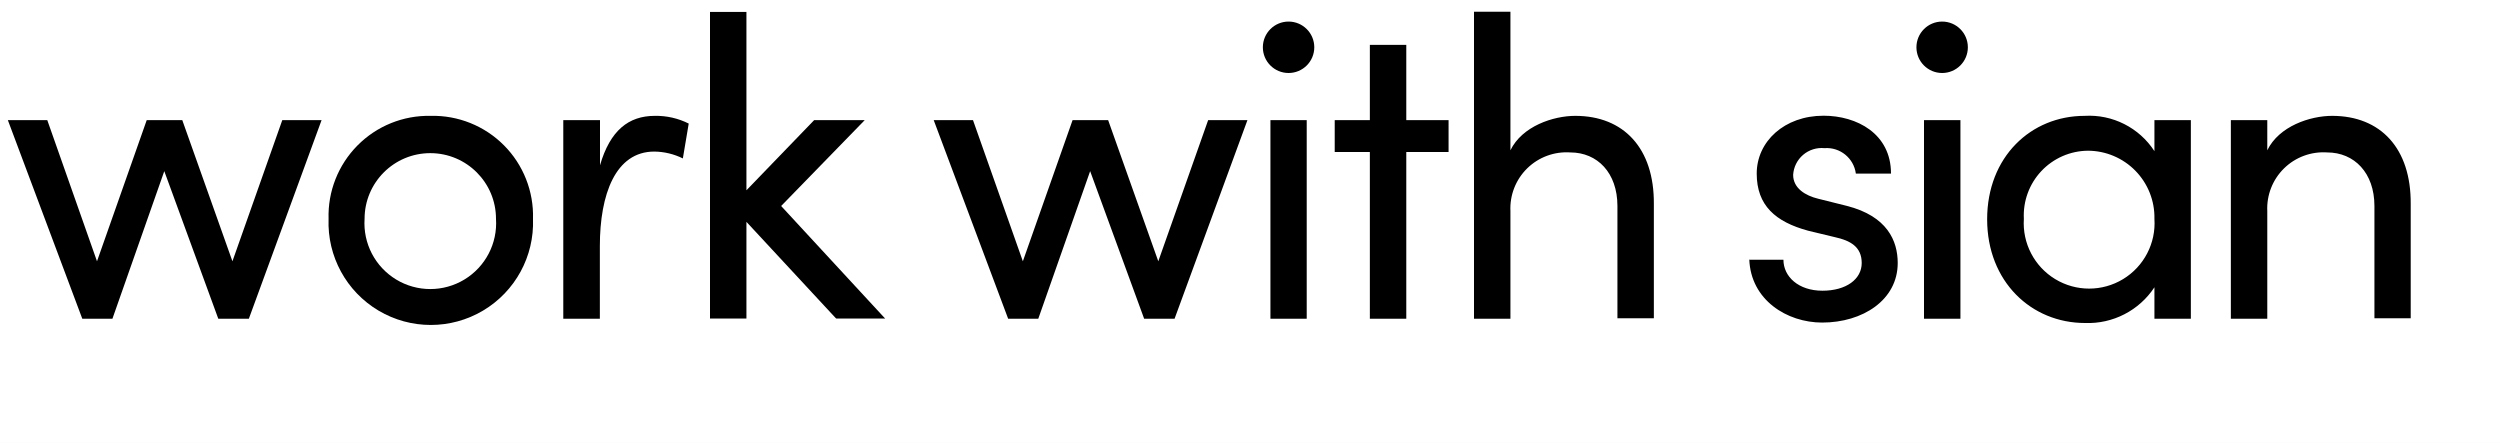
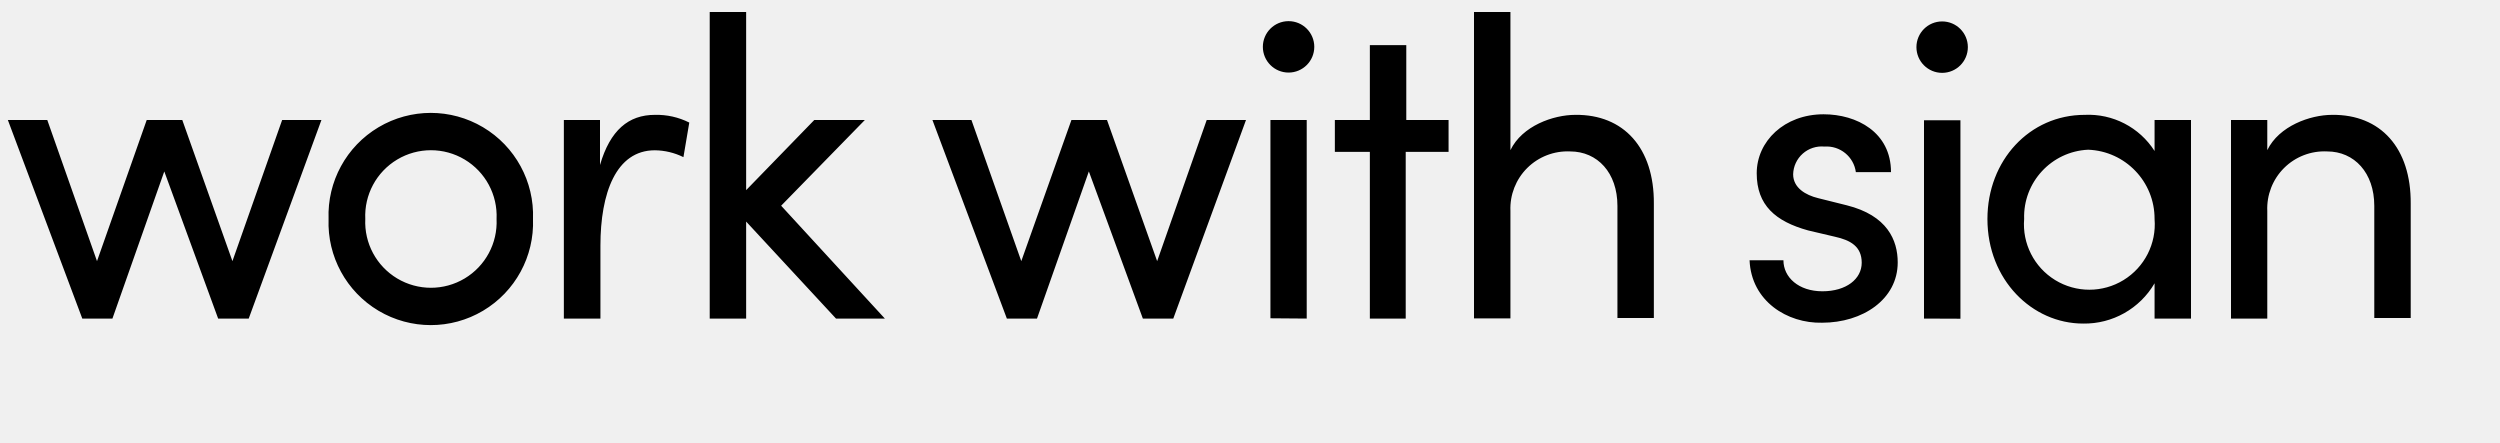
<svg xmlns="http://www.w3.org/2000/svg" viewBox="0 0 175 31">
-   <defs>
-     <style>
-       .c{fill-rule:evenodd}
-     </style>
-     <mask id="a" x="49.7" y="0.82" width="12.27" height="21.49" maskUnits="userSpaceOnUse">
-       <path fill-rule="evenodd" fill="#fff" d="M49.7.82h12.27v21.49H49.7V.82z" />
-     </mask>
-   </defs>
-   <path fill="#fff" d="M0 0h175v31H0z" />
-   <path class="c" d="M22.51 8.41l-5.09 13.9h-2.14L11.5 11.98 7.87 22.31H5.76L.55 8.41h2.76l3.48 9.88 3.48-9.88h2.49l3.51 9.88 3.49-9.88h2.75zM34.72 15.32a4.6 4.6 0 10-9.2 0 4.61 4.61 0 109.2 0m-11.72 0a7 7 0 017.14-7.21 7 7 0 017.17 7.21 7.16 7.16 0 11-14.31 0M48.21 8.65l-.41 2.44a4.62 4.62 0 00-2-.48c-2.72 0-3.81 3-3.81 6.61v5.09h-2.56V8.41H42v3.16c.71-2.44 2-3.46 3.84-3.46a5.07 5.07 0 012.37.54" />
-   <g mask="url(#a)">
-     <path class="c" d="M58.54 22.31l-6.29-6.78v6.78H49.7V.82h2.55v12.5l4.74-4.91h3.54l-5.85 6.01 7.29 7.89h-3.43z" />
-   </g>
-   <path class="c" d="M87.32 8.41l-5.1 13.9h-2.13l-3.78-10.33-3.63 10.33h-2.11l-5.21-13.9h2.75l3.49 9.88 3.48-9.88h2.49l3.51 9.88 3.49-9.88h2.75zM88.93 22.31h2.54V8.41h-2.54zm-.53-19a1.8 1.8 0 013.6 0 1.8 1.8 0 01-3.6 0zM101.4 10.64h-2.96v11.67h-2.55V10.64h-2.46V8.41h2.46V3.14h2.55v5.27h2.96v2.23zM115.77 14.28v8h-2.55v-7.86c0-2.32-1.4-3.75-3.3-3.75a3.93 3.93 0 00-4.19 4.11v7.53h-2.55V.82h2.55v9.7c.82-1.69 3-2.41 4.54-2.41 3.39 0 5.53 2.27 5.5 6.17M122.47 18.18h2.37c0 1.19 1.06 2.17 2.73 2.17s2.75-.81 2.75-1.94-.79-1.57-1.88-1.81l-1.87-.45c-2.28-.62-3.6-1.76-3.6-4s1.93-4.05 4.68-4.05c2.32 0 4.72 1.25 4.72 4.05h-2.46a2.06 2.06 0 00-2.2-1.78 2 2 0 00-2.19 1.87c0 .95.88 1.46 1.75 1.67l2 .5c2.84.72 3.57 2.45 3.57 4 0 2.59-2.45 4.17-5.29 4.17-2.46 0-5-1.58-5.1-4.43M134.68 22.31h2.55V8.41h-2.55zm-.53-19a1.8 1.8 0 013.6 0 1.8 1.8 0 01-3.6 0zM150.81 15.32a4.67 4.67 0 00-4.66-4.77 4.53 4.53 0 00-4.48 4.77 4.58 4.58 0 109.14 0zm2.55-6.91v13.9h-2.55v-2.2a5.56 5.56 0 01-4.86 2.5c-3.75 0-6.85-2.89-6.85-7.26s3.07-7.24 6.82-7.24a5.44 5.44 0 014.89 2.47V8.41zM168.75 14.28v8h-2.54v-7.86c0-2.32-1.41-3.75-3.31-3.75a3.93 3.93 0 00-4.19 4.11v7.53h-2.55V8.41h2.55v2.11c.82-1.69 3-2.41 4.54-2.41 3.39 0 5.53 2.27 5.5 6.17" />
+   <defs />
+   <path d="M19.75 8.4h2.75l-5.09 13.9h-2.14L11.5 12 7.87 22.3H5.76L.55 8.4h2.76l3.48 9.88 3.48-9.88h2.49l3.51 9.88zM23 15.33a7.16 7.16 0 1114.31 0 7.16 7.16 0 11-14.31 0zm11.76 0a4.6 4.6 0 10-9.19 0 4.6 4.6 0 109.19 0zM48.25 8.58L47.84 11a4.62 4.62 0 00-2-.48c-2.72 0-3.81 3-3.81 6.67v5.11h-2.56V8.4H42v3.15c.71-2.44 2-3.51 3.84-3.51a5.07 5.07 0 012.41.54zM61.94 22.3h-3.42l-6.29-6.79v6.79h-2.55V.84h2.55v12.47L57 8.4h3.54l-5.86 6zM84.47 8.4h2.75l-5.09 13.9H80L76.22 12l-3.63 10.3h-2.11L65.27 8.4H68l3.49 9.88L75 8.4h2.49L81 18.28zM88.4 3.28a1.8 1.8 0 013.6 0 1.8 1.8 0 01-3.6 0zm.53 19V8.4h2.54v13.9zM101.4 8.4v2.23h-3V22.3h-2.51V10.63h-2.45V8.4h2.45V3.16h2.55V8.4zM115.77 14.26v8h-2.55v-7.85c0-2.32-1.4-3.81-3.31-3.81a4 4 0 00-4.18 4.16v7.53h-2.55V.84h2.55v9.67c.82-1.7 3-2.47 4.54-2.47 3.39-.04 5.53 2.32 5.5 6.22zM122.47 18.22h2.37c0 1.19 1.06 2.17 2.73 2.17s2.75-.86 2.75-2-.79-1.58-1.88-1.82l-1.87-.44c-2.28-.63-3.6-1.76-3.6-4S124.9 8 127.65 8c2.32 0 4.72 1.25 4.72 4.05h-2.46a2.07 2.07 0 00-2.2-1.79 2 2 0 00-2.19 1.94c0 .95.88 1.46 1.75 1.67l2 .5c2.84.71 3.57 2.44 3.57 4 0 2.59-2.46 4.22-5.29 4.22-2.44.06-4.96-1.51-5.08-4.37zM134.15 3.3a1.8 1.8 0 013.6 0 1.8 1.8 0 01-3.6 0zm.53 19V8.42h2.55v13.89zM150.82 8.4h2.55v13.9h-2.55v-2.47a5.68 5.68 0 01-5 2.82c-3.57 0-6.7-3.06-6.7-7.32 0-4.1 2.95-7.29 6.81-7.29a5.49 5.49 0 014.89 2.53zm0 6.93a4.83 4.83 0 00-4.65-4.85 4.7 4.7 0 00-4.48 4.85 4.58 4.58 0 109.13 0zM168.75 14.26v8h-2.55v-7.85c0-2.32-1.4-3.81-3.3-3.81a4 4 0 00-4.19 4.17v7.53h-2.54V8.4h2.54v2.11c.82-1.69 3-2.47 4.54-2.47 3.39-.04 5.53 2.32 5.5 6.22z" />
</svg>
